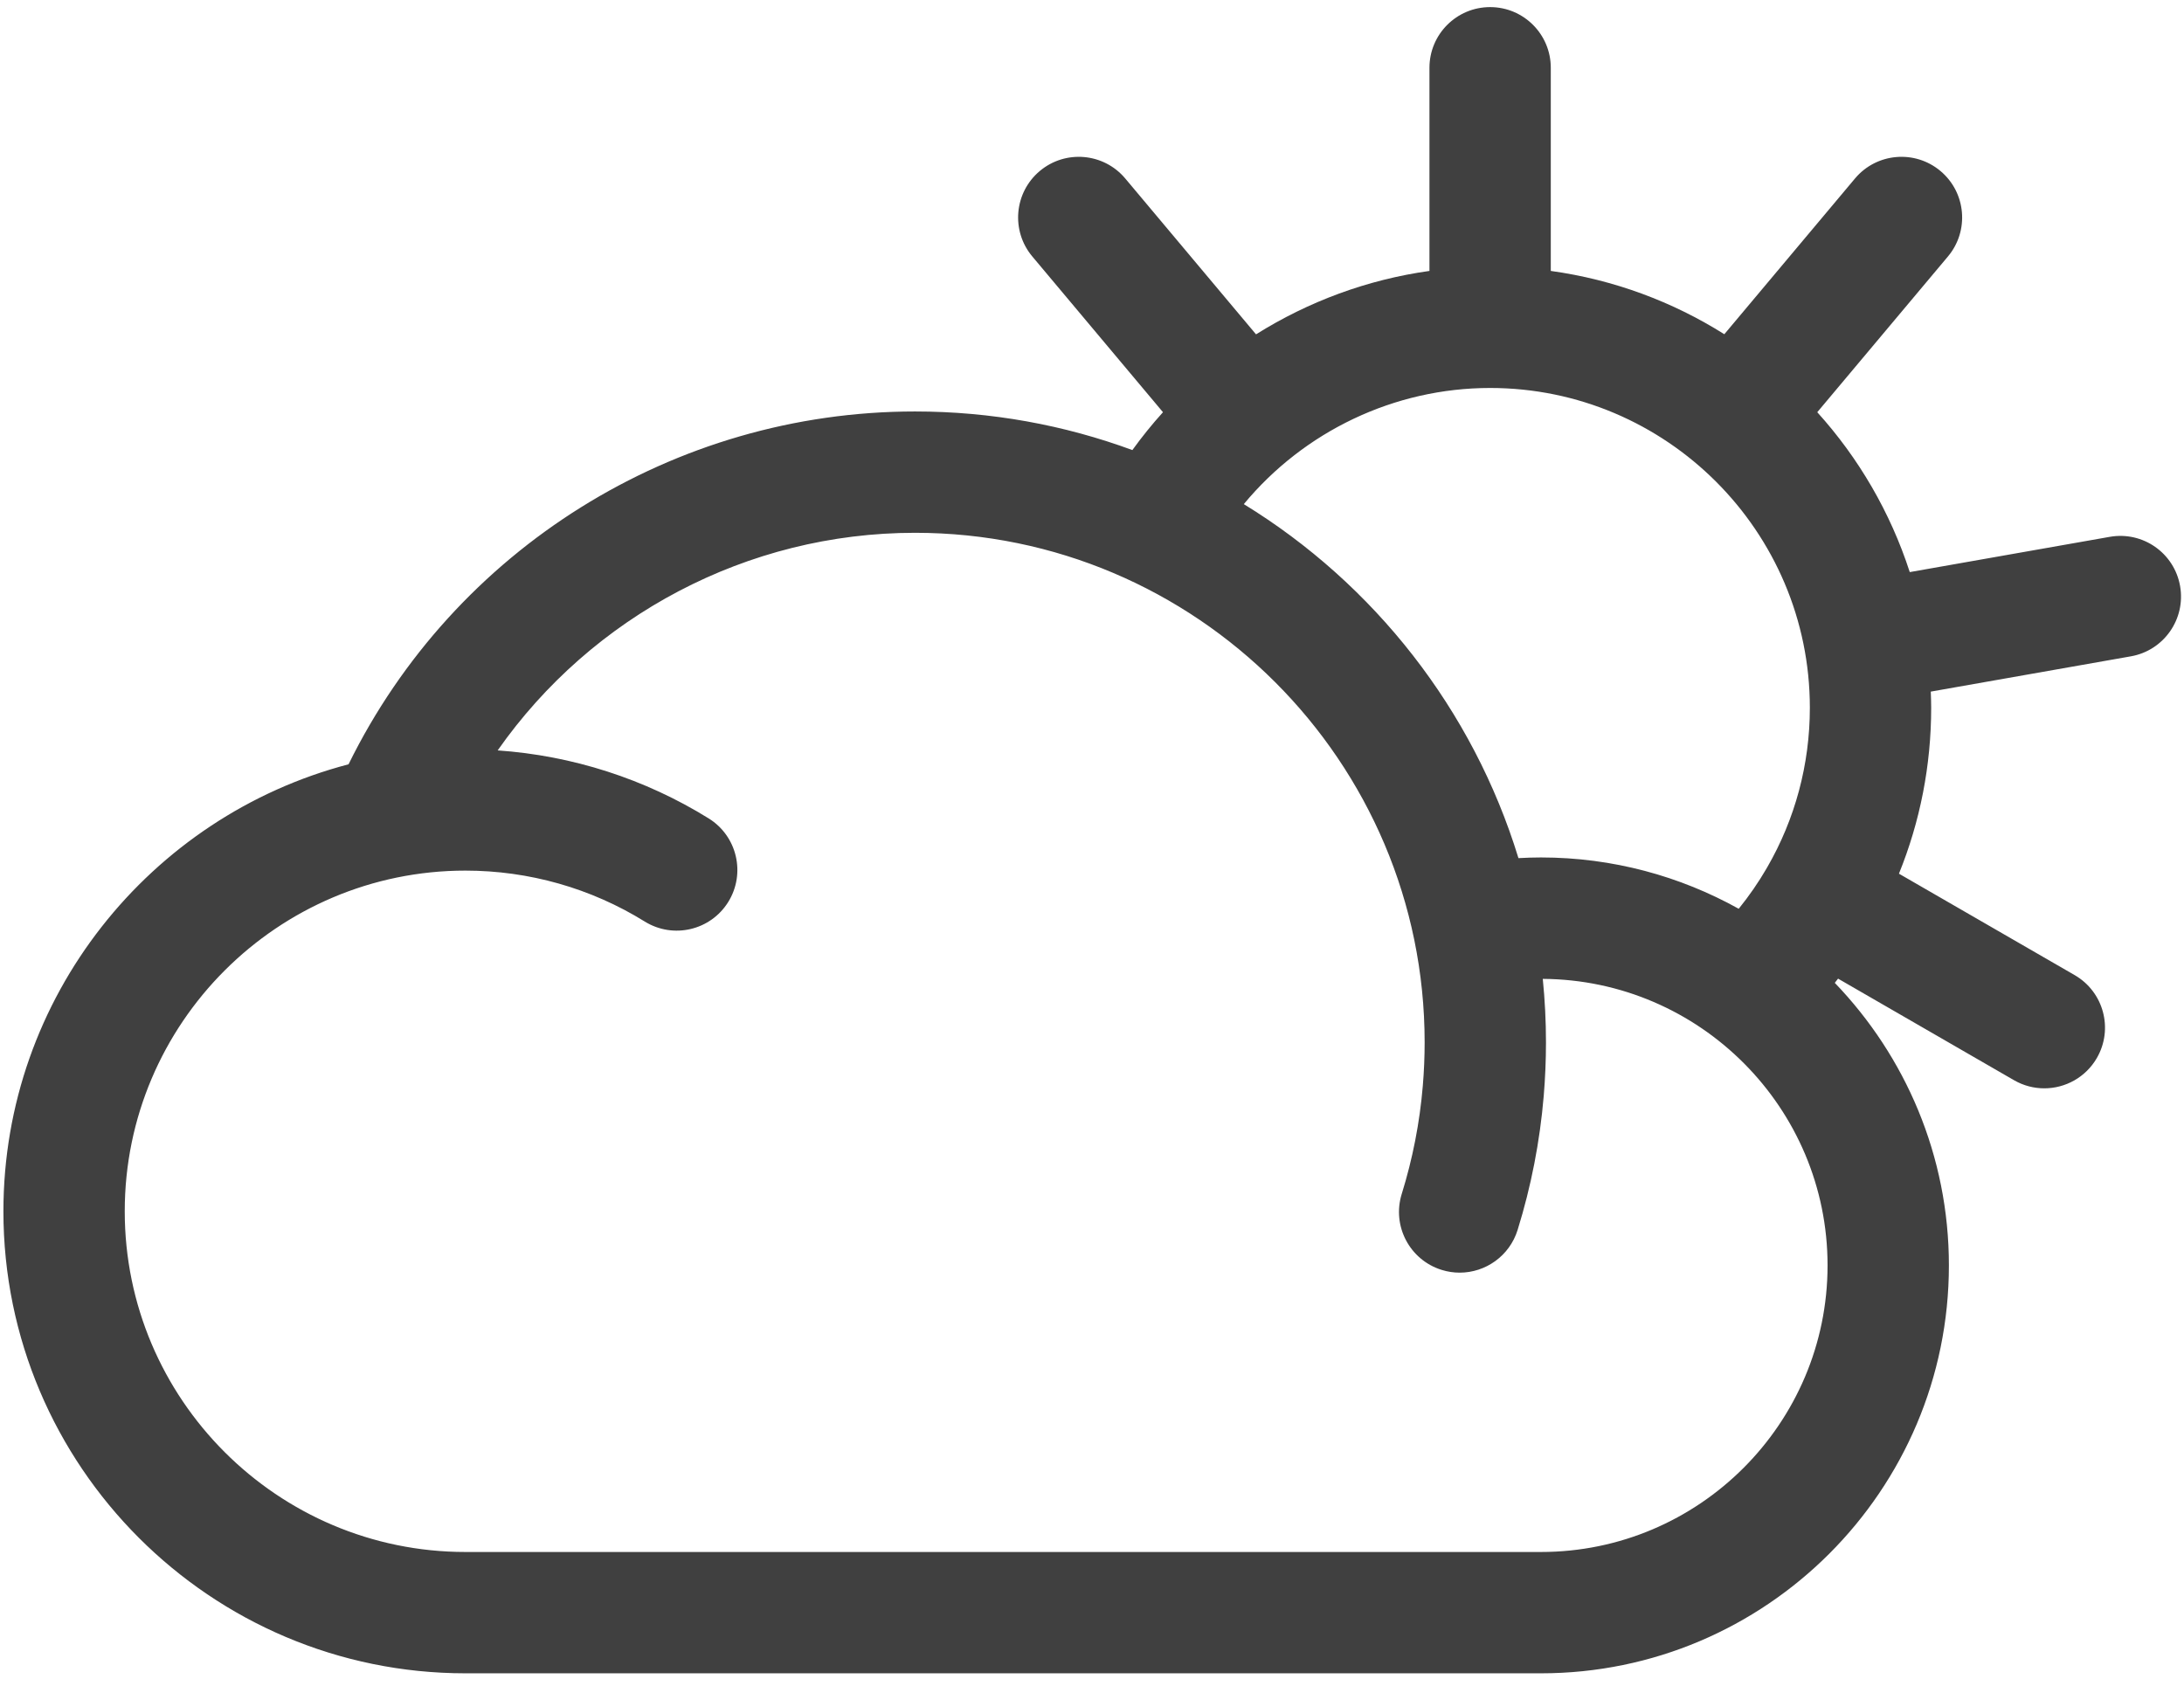
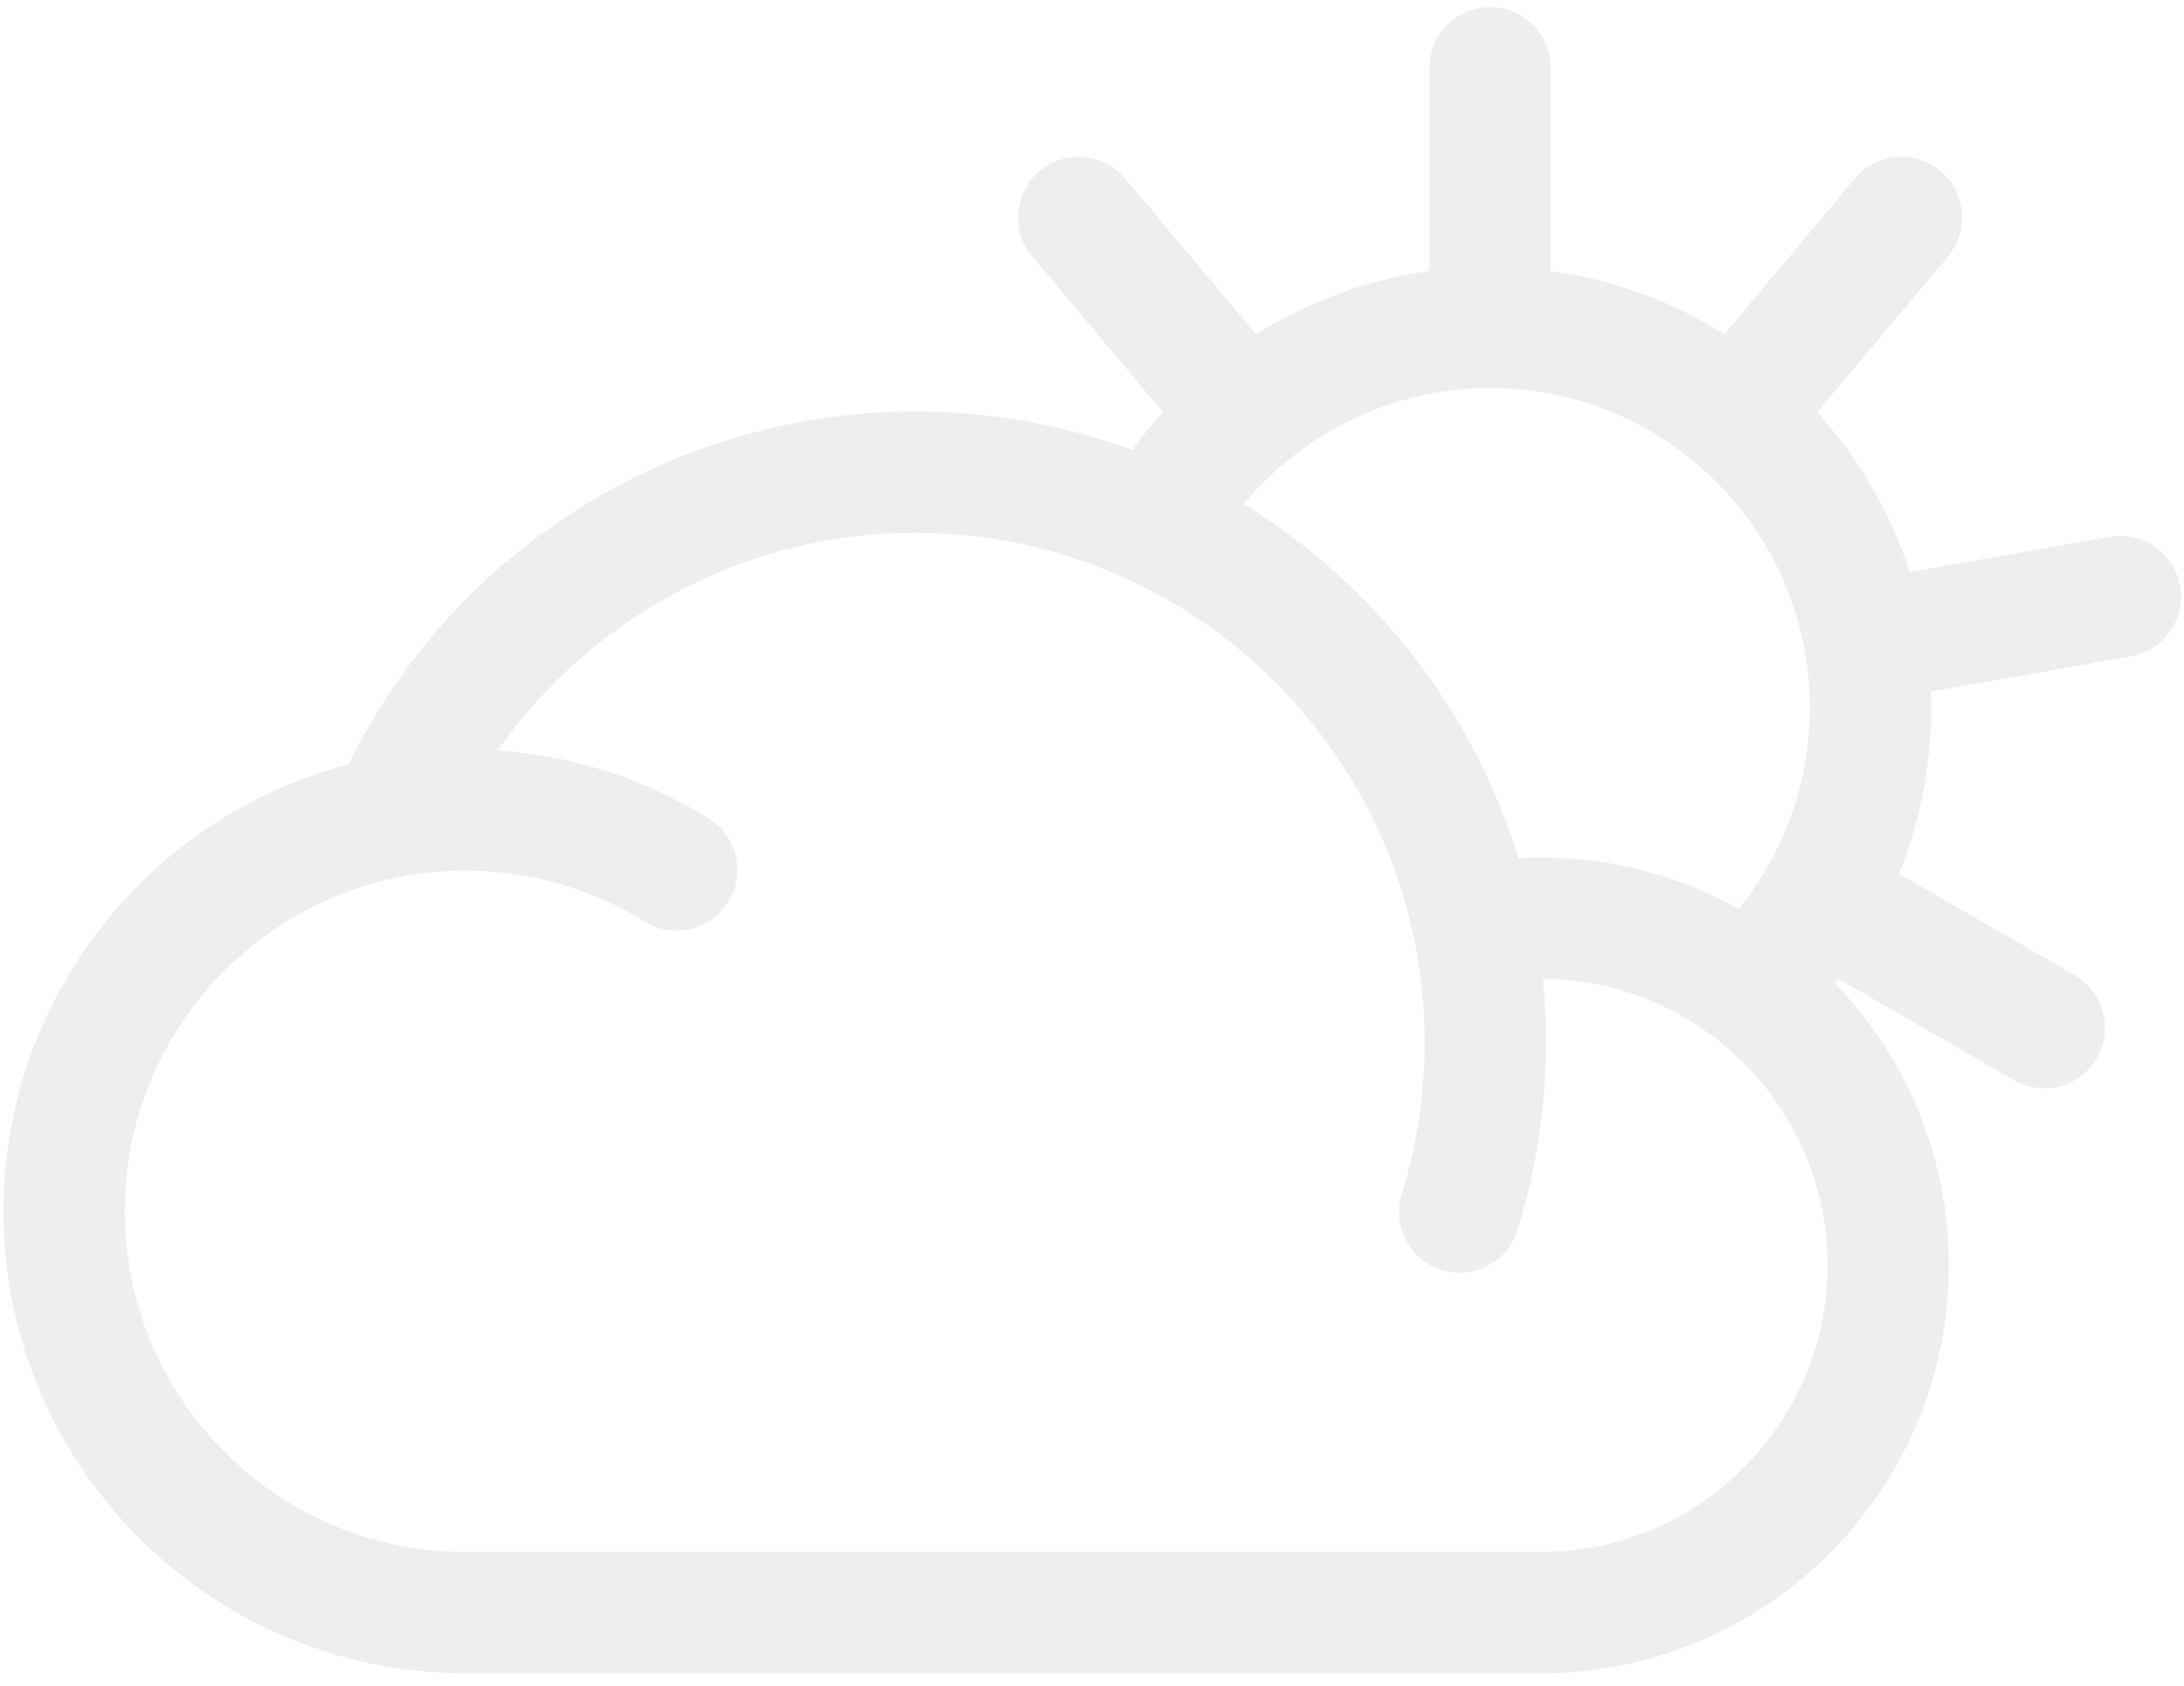
<svg xmlns="http://www.w3.org/2000/svg" width="162px" height="125px" viewBox="0 0 162 125" version="1.1">
  <g id="Page-1" stroke="none" stroke-width="1" fill="none" fill-rule="evenodd">
-     <path d="M114.302,115.123 L34.525,115.123 C20.59,115.123 9.253,103.787 9.253,89.852 C9.253,75.917 20.59,64.58 34.525,64.58 C39.24,64.58 43.838,65.886 47.823,68.357 C49.936,69.666 52.709,69.017 54.019,66.904 C55.328,64.792 54.678,62.019 52.567,60.708 C47.833,57.773 42.465,56.049 36.915,55.663 C43.908,45.688 55.411,39.522 67.873,39.522 C88.717,39.522 105.674,56.479 105.674,77.323 C105.674,78.389 105.628,79.473 105.538,80.544 C105.31,83.269 104.783,85.967 103.975,88.564 C103.237,90.937 104.562,93.459 106.935,94.198 C107.379,94.337 107.83,94.403 108.273,94.403 C110.191,94.403 111.968,93.166 112.569,91.239 C113.571,88.018 114.223,84.674 114.507,81.298 C114.617,79.977 114.674,78.64 114.674,77.323 C114.674,75.732 114.592,74.161 114.437,72.611 C126.096,72.685 135.561,82.187 135.561,93.864 C135.561,105.586 126.024,115.123 114.302,115.123 M110.531,28.779 C123.609,28.779 134.247,39.418 134.247,52.496 C134.247,56.712 133.148,60.76 131.094,64.319 C131.086,64.331 131.076,64.341 131.07,64.353 C131.061,64.369 131.057,64.385 131.048,64.4 C130.438,65.449 129.745,66.456 128.971,67.411 C124.622,64.99 119.621,63.604 114.302,63.604 C113.744,63.604 113.188,63.623 112.632,63.654 C109.256,52.622 101.908,43.31 92.26,37.395 C96.725,32.007 103.411,28.779 110.531,28.779 M161.71,43.471 C161.28,41.025 158.951,39.39 156.497,39.821 L141.658,42.437 C140.219,37.995 137.86,33.964 134.797,30.577 L144.49,19.025 C146.088,17.122 145.84,14.283 143.936,12.685 C142.033,11.089 139.194,11.336 137.596,13.24 L127.903,24.792 C124.071,22.38 119.708,20.743 115.031,20.097 L115.031,5.027 C115.031,2.542 113.017,0.527 110.531,0.527 C108.046,0.527 106.031,2.542 106.031,5.027 L106.031,20.097 C101.423,20.74 97.048,22.368 93.167,24.801 L83.467,13.24 C81.867,11.336 79.03,11.089 77.127,12.685 C75.223,14.283 74.975,17.122 76.573,19.025 L86.265,30.577 C85.46,31.466 84.704,32.404 83.995,33.385 C78.967,31.534 73.536,30.522 67.873,30.522 C50.004,30.522 33.696,40.739 25.854,56.694 C11.141,60.544 0.253,73.949 0.253,89.852 C0.253,108.749 15.627,124.123 34.525,124.123 L114.302,124.123 C130.987,124.123 144.561,110.549 144.561,93.864 C144.561,85.734 141.331,78.349 136.097,72.906 C136.179,72.803 136.259,72.697 136.34,72.593 L149.39,80.127 C150.099,80.536 150.872,80.73 151.636,80.73 C153.191,80.73 154.703,79.923 155.537,78.479 C156.78,76.327 156.042,73.575 153.89,72.332 L140.856,64.808 C142.422,60.948 143.247,56.785 143.247,52.496 C143.247,52.095 143.231,51.698 143.217,51.302 L158.06,48.685 C160.507,48.253 162.142,45.919 161.71,43.471" id="Cloud_Sun" fill="#404040" />
+     <path d="M114.302,115.123 L34.525,115.123 C20.59,115.123 9.253,103.787 9.253,89.852 C9.253,75.917 20.59,64.58 34.525,64.58 C39.24,64.58 43.838,65.886 47.823,68.357 C49.936,69.666 52.709,69.017 54.019,66.904 C55.328,64.792 54.678,62.019 52.567,60.708 C47.833,57.773 42.465,56.049 36.915,55.663 C43.908,45.688 55.411,39.522 67.873,39.522 C88.717,39.522 105.674,56.479 105.674,77.323 C105.674,78.389 105.628,79.473 105.538,80.544 C105.31,83.269 104.783,85.967 103.975,88.564 C103.237,90.937 104.562,93.459 106.935,94.198 C107.379,94.337 107.83,94.403 108.273,94.403 C110.191,94.403 111.968,93.166 112.569,91.239 C113.571,88.018 114.223,84.674 114.507,81.298 C114.617,79.977 114.674,78.64 114.674,77.323 C114.674,75.732 114.592,74.161 114.437,72.611 C126.096,72.685 135.561,82.187 135.561,93.864 C135.561,105.586 126.024,115.123 114.302,115.123 M110.531,28.779 C123.609,28.779 134.247,39.418 134.247,52.496 C134.247,56.712 133.148,60.76 131.094,64.319 C131.086,64.331 131.076,64.341 131.07,64.353 C131.061,64.369 131.057,64.385 131.048,64.4 C130.438,65.449 129.745,66.456 128.971,67.411 C124.622,64.99 119.621,63.604 114.302,63.604 C113.744,63.604 113.188,63.623 112.632,63.654 C109.256,52.622 101.908,43.31 92.26,37.395 C96.725,32.007 103.411,28.779 110.531,28.779 M161.71,43.471 C161.28,41.025 158.951,39.39 156.497,39.821 L141.658,42.437 C140.219,37.995 137.86,33.964 134.797,30.577 L144.49,19.025 C146.088,17.122 145.84,14.283 143.936,12.685 C142.033,11.089 139.194,11.336 137.596,13.24 L127.903,24.792 C124.071,22.38 119.708,20.743 115.031,20.097 L115.031,5.027 C115.031,2.542 113.017,0.527 110.531,0.527 C108.046,0.527 106.031,2.542 106.031,5.027 L106.031,20.097 C101.423,20.74 97.048,22.368 93.167,24.801 L83.467,13.24 C81.867,11.336 79.03,11.089 77.127,12.685 C75.223,14.283 74.975,17.122 76.573,19.025 L86.265,30.577 C85.46,31.466 84.704,32.404 83.995,33.385 C78.967,31.534 73.536,30.522 67.873,30.522 C50.004,30.522 33.696,40.739 25.854,56.694 C11.141,60.544 0.253,73.949 0.253,89.852 C0.253,108.749 15.627,124.123 34.525,124.123 L114.302,124.123 C130.987,124.123 144.561,110.549 144.561,93.864 C144.561,85.734 141.331,78.349 136.097,72.906 C136.179,72.803 136.259,72.697 136.34,72.593 L149.39,80.127 C150.099,80.536 150.872,80.73 151.636,80.73 C153.191,80.73 154.703,79.923 155.537,78.479 C156.78,76.327 156.042,73.575 153.89,72.332 L140.856,64.808 C142.422,60.948 143.247,56.785 143.247,52.496 C143.247,52.095 143.231,51.698 143.217,51.302 L158.06,48.685 C160.507,48.253 162.142,45.919 161.71,43.471" id="Cloud_Sun" fill="#EEE" />
  </g>
</svg>
